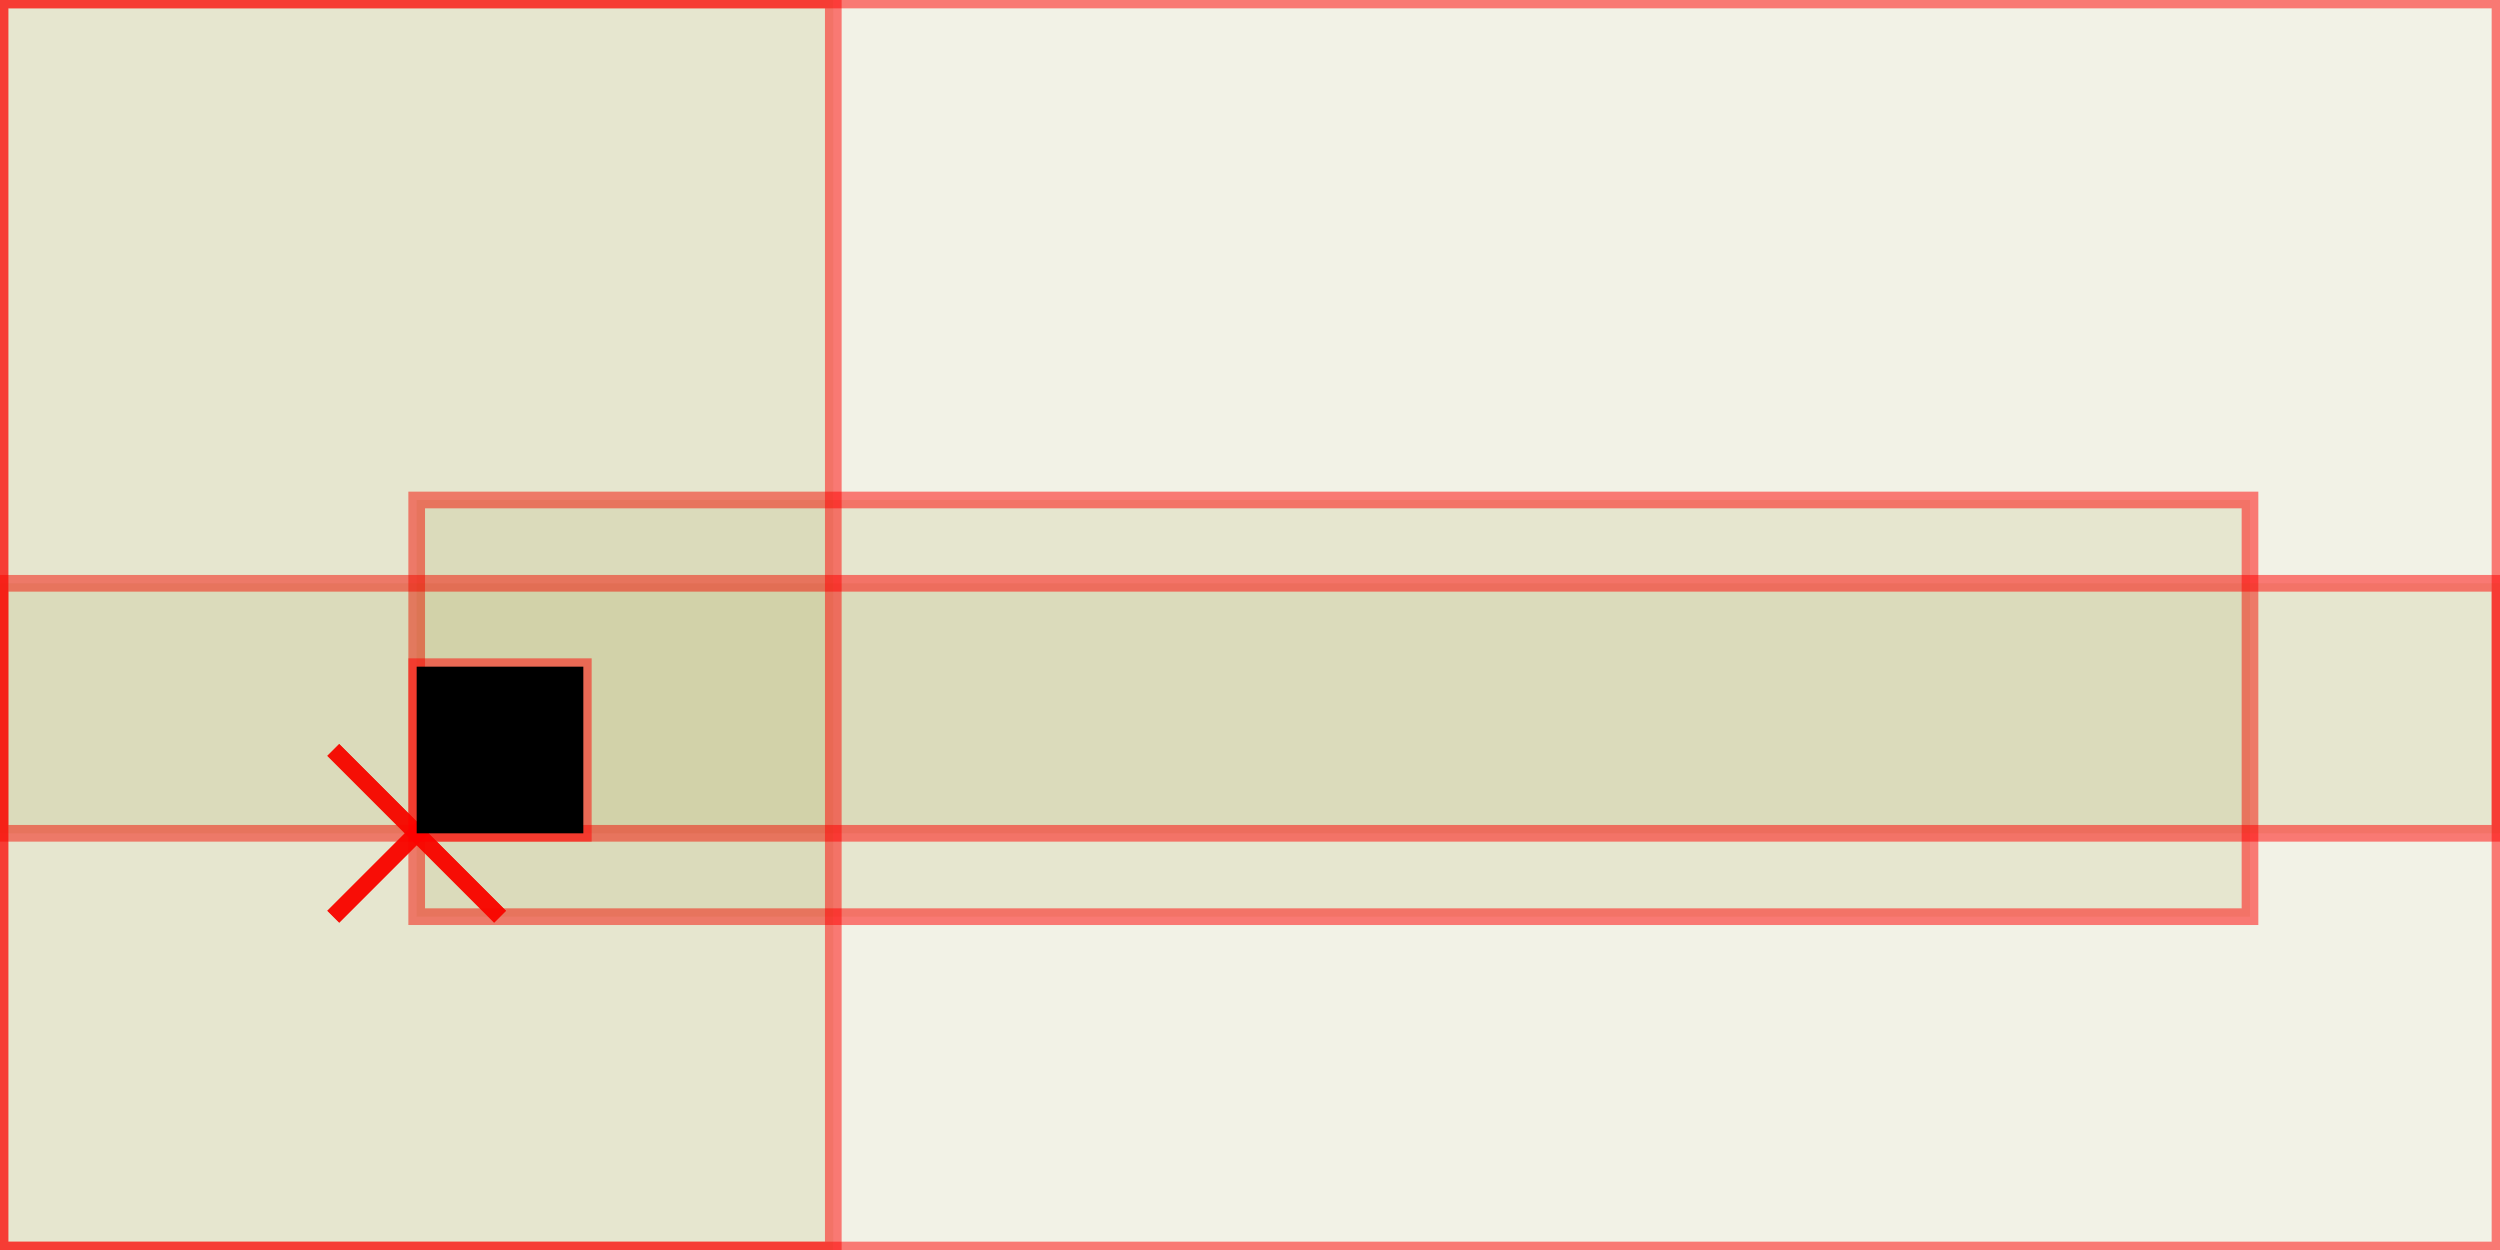
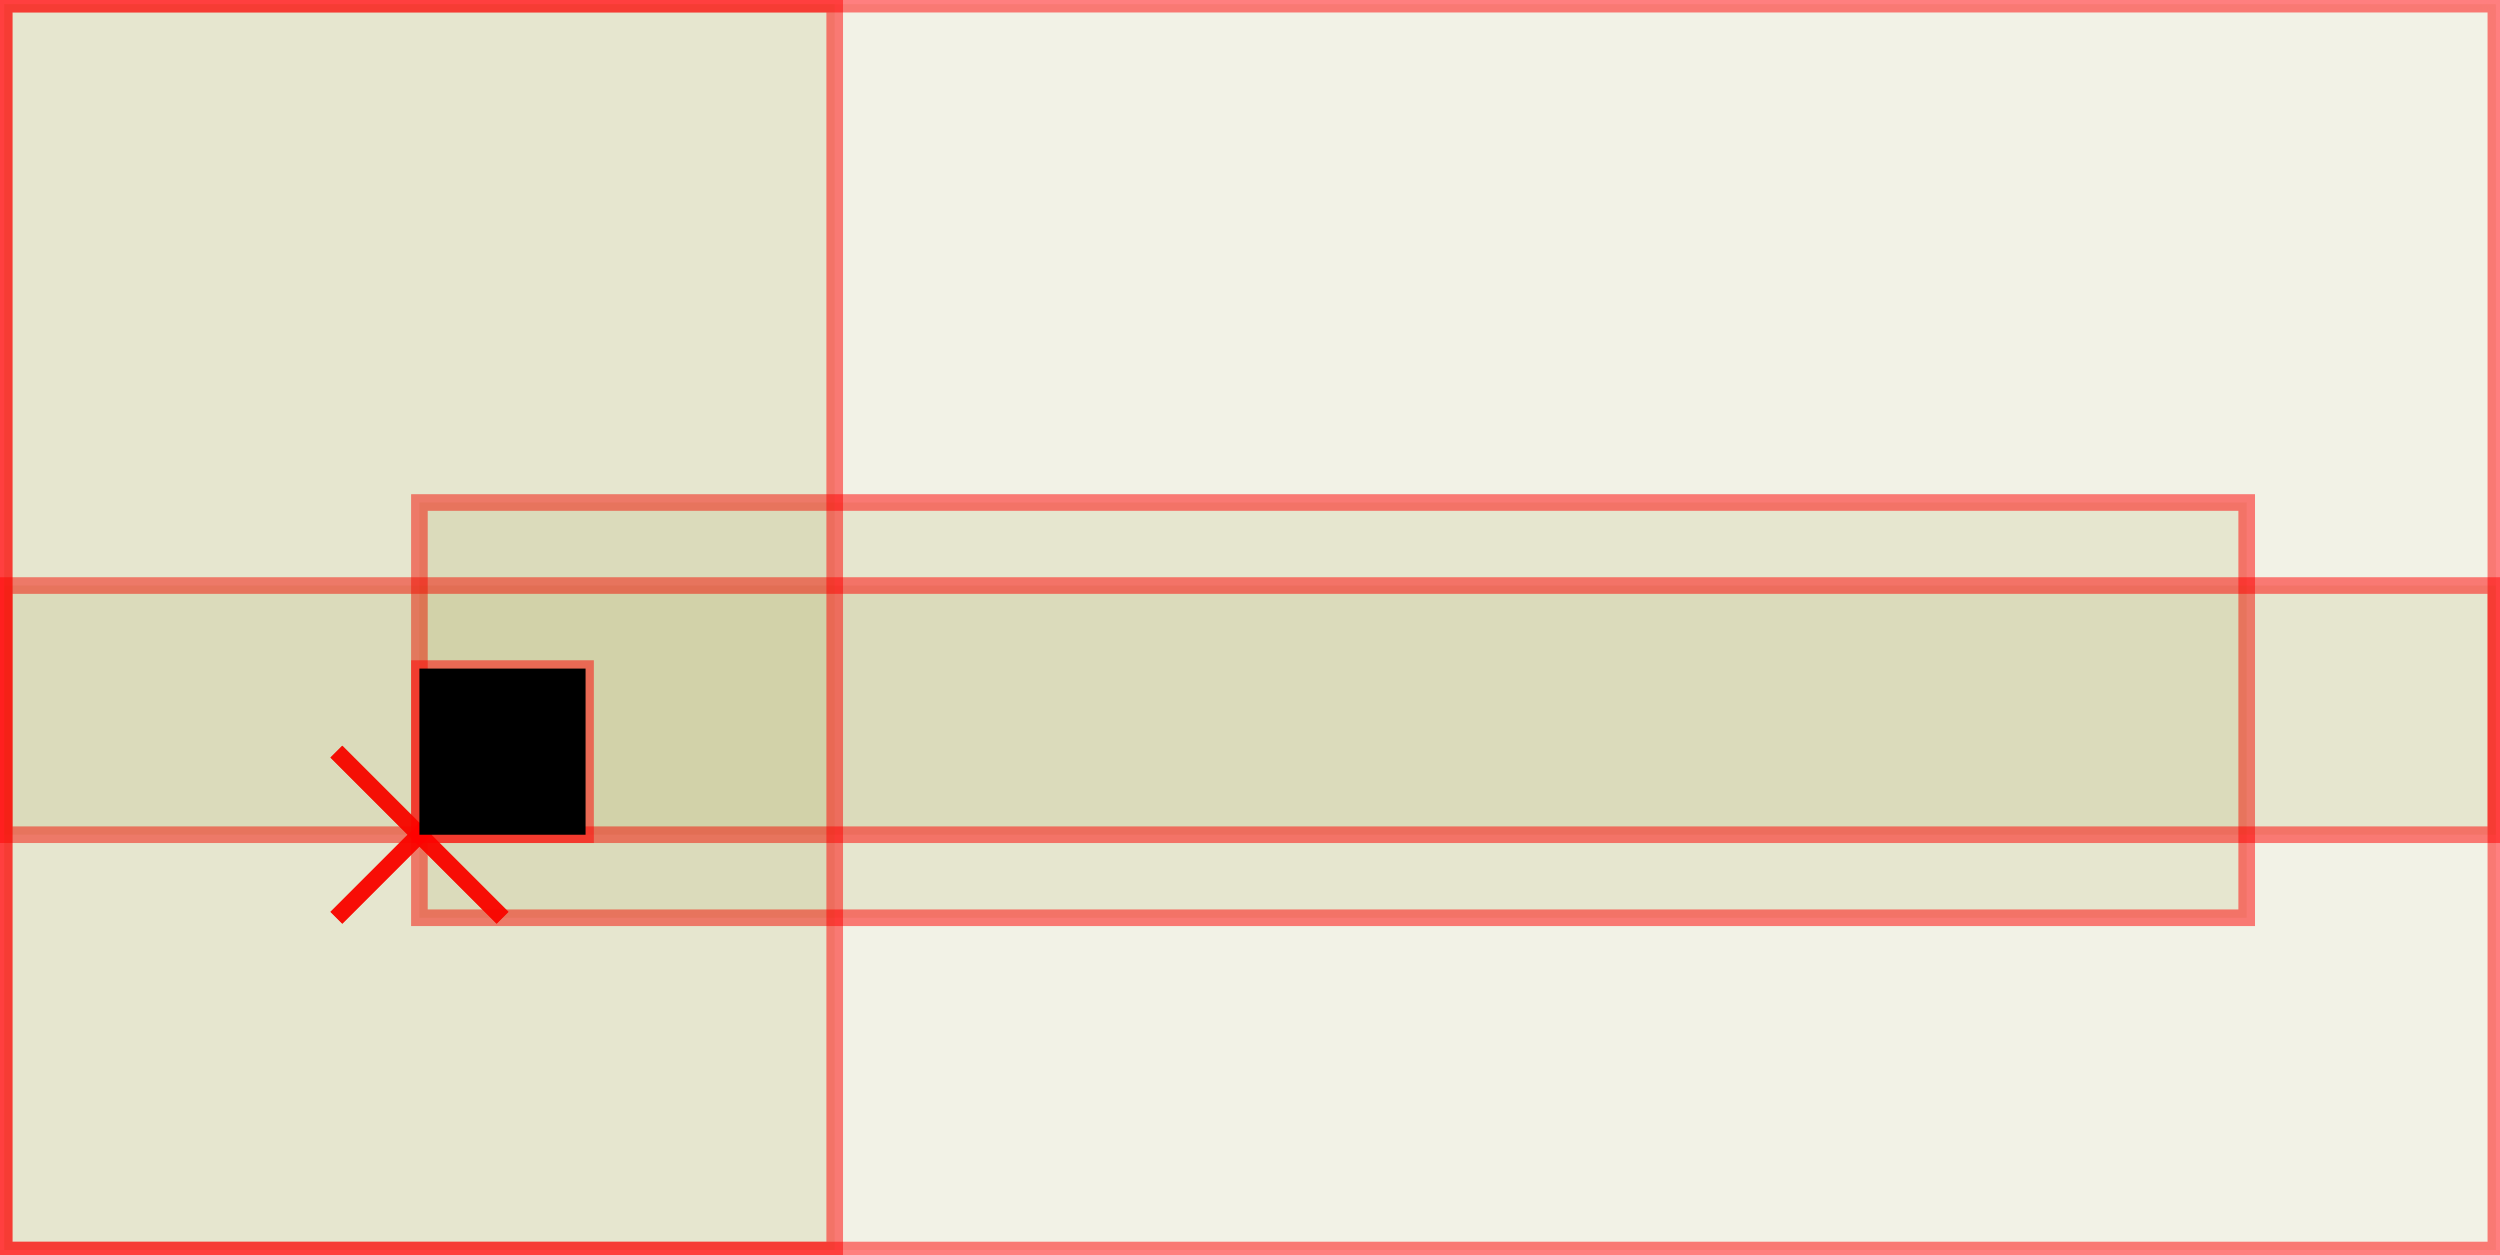
- <svg xmlns="http://www.w3.org/2000/svg" width="170.079pt" height="85.039pt" viewBox="0 0 170.079 85.039" version="1.1">
+ <svg xmlns="http://www.w3.org/2000/svg" width="170.646pt" height="85.606pt" viewBox="0 0 170.646 85.606" version="1.1">
  <g id="surface37">
-     <path style="fill:none;stroke-width:0.567;stroke-linecap:butt;stroke-linejoin:miter;stroke:rgb(100%,0%,0%);stroke-opacity:0.5;stroke-miterlimit:10;" d="M -2.835 2.835 L 2.835 -2.835 " transform="matrix(2,0,0,2,28.34646,56.69291)" />
-     <path style="fill:none;stroke-width:0.567;stroke-linecap:butt;stroke-linejoin:miter;stroke:rgb(100%,0%,0%);stroke-opacity:0.5;stroke-miterlimit:10;" d="M 2.835 2.835 L -2.835 -2.835 " transform="matrix(2,0,0,2,28.34646,56.69291)" />
-     <path style="fill-rule:nonzero;fill:rgb(50%,50%,0%);fill-opacity:0.1;stroke-width:0.567;stroke-linecap:butt;stroke-linejoin:miter;stroke:rgb(100%,0%,0%);stroke-opacity:0.5;stroke-miterlimit:10;" d="M -14.173 14.173 L 70.866 14.173 L 70.866 -28.346 L -14.173 -28.346 Z M -14.173 14.173 " transform="matrix(2,0,0,2,28.34646,56.69291)" />
-     <path style="fill:none;stroke-width:0.567;stroke-linecap:butt;stroke-linejoin:miter;stroke:rgb(100%,0%,0%);stroke-opacity:0.5;stroke-miterlimit:10;" d="M -2.835 2.835 L 2.835 -2.835 " transform="matrix(2,0,0,2,28.34646,56.69291)" />
-     <path style="fill:none;stroke-width:0.567;stroke-linecap:butt;stroke-linejoin:miter;stroke:rgb(100%,0%,0%);stroke-opacity:0.5;stroke-miterlimit:10;" d="M 2.835 2.835 L -2.835 -2.835 " transform="matrix(2,0,0,2,28.34646,56.69291)" />
-     <path style="fill-rule:nonzero;fill:rgb(50%,50%,0%);fill-opacity:0.1;stroke-width:0.567;stroke-linecap:butt;stroke-linejoin:miter;stroke:rgb(100%,0%,0%);stroke-opacity:0.5;stroke-miterlimit:10;" d="M 0.001 2.835 L 62.362 2.835 L 62.362 -11.339 L 0.001 -11.339 Z M 0.001 2.835 " transform="matrix(2,0,0,2,28.34646,56.69291)" />
-     <path style="fill:none;stroke-width:0.567;stroke-linecap:butt;stroke-linejoin:miter;stroke:rgb(100%,0%,0%);stroke-opacity:0.5;stroke-miterlimit:10;" d="M -2.835 2.835 L 2.835 -2.835 " transform="matrix(2,0,0,2,28.34646,56.69291)" />
-     <path style="fill:none;stroke-width:0.567;stroke-linecap:butt;stroke-linejoin:miter;stroke:rgb(100%,0%,0%);stroke-opacity:0.5;stroke-miterlimit:10;" d="M 2.835 2.835 L -2.835 -2.835 " transform="matrix(2,0,0,2,28.34646,56.69291)" />
-     <path style="fill-rule:nonzero;fill:rgb(50%,50%,0%);fill-opacity:0.1;stroke-width:0.567;stroke-linecap:butt;stroke-linejoin:miter;stroke:rgb(100%,0%,0%);stroke-opacity:0.5;stroke-miterlimit:10;" d="M -14.173 -0.001 L 70.866 -0.001 L 70.866 -8.505 L -14.173 -8.505 Z M -14.173 -0.001 " transform="matrix(2,0,0,2,28.34646,56.69291)" />
-     <path style="fill:none;stroke-width:0.567;stroke-linecap:butt;stroke-linejoin:miter;stroke:rgb(100%,0%,0%);stroke-opacity:0.5;stroke-miterlimit:10;" d="M -2.835 2.835 L 2.835 -2.835 " transform="matrix(2,0,0,2,28.34646,56.69291)" />
-     <path style="fill:none;stroke-width:0.567;stroke-linecap:butt;stroke-linejoin:miter;stroke:rgb(100%,0%,0%);stroke-opacity:0.5;stroke-miterlimit:10;" d="M 2.835 2.835 L -2.835 -2.835 " transform="matrix(2,0,0,2,28.34646,56.69291)" />
-     <path style="fill-rule:nonzero;fill:rgb(50%,50%,0%);fill-opacity:0.1;stroke-width:0.567;stroke-linecap:butt;stroke-linejoin:miter;stroke:rgb(100%,0%,0%);stroke-opacity:0.5;stroke-miterlimit:10;" d="M -14.173 14.173 L 14.172 14.173 L 14.172 -28.346 L -14.173 -28.346 Z M -14.173 14.173 " transform="matrix(2,0,0,2,28.34646,56.69291)" />
-     <path style="fill:none;stroke-width:0.567;stroke-linecap:butt;stroke-linejoin:miter;stroke:rgb(100%,0%,0%);stroke-opacity:0.5;stroke-miterlimit:10;" d="M -2.835 2.835 L 2.835 -2.835 " transform="matrix(2,0,0,2,28.34646,56.69291)" />
-     <path style="fill:none;stroke-width:0.567;stroke-linecap:butt;stroke-linejoin:miter;stroke:rgb(100%,0%,0%);stroke-opacity:0.5;stroke-miterlimit:10;" d="M 2.835 2.835 L -2.835 -2.835 " transform="matrix(2,0,0,2,28.34646,56.69291)" />
-     <path style="fill-rule:nonzero;fill:rgb(50%,50%,0%);fill-opacity:0.1;stroke-width:0.567;stroke-linecap:butt;stroke-linejoin:miter;stroke:rgb(100%,0%,0%);stroke-opacity:0.5;stroke-miterlimit:10;" d="M 0.001 -0.001 L 5.669 -0.001 L 5.669 -5.669 L 0.001 -5.669 Z M 0.001 -0.001 " transform="matrix(2,0,0,2,28.34646,56.69291)" />
-     <path style=" stroke:none;fill-rule:nonzero;fill:rgb(0%,0%,0%);fill-opacity:1;" d="M 28.348 56.691 L 39.684 56.691 L 39.684 45.355 L 28.348 45.355 Z M 28.348 56.691 " />
+     <path style="fill:none;stroke-width:0.567;stroke-linecap:butt;stroke-linejoin:miter;stroke:rgb(100%,0%,0%);stroke-opacity:0.5;stroke-miterlimit:10;" d="M -2.834 2.834 L 2.835 -2.834 " transform="matrix(2,0,0,2,28.62992,56.97638)" />
+     <path style="fill:none;stroke-width:0.567;stroke-linecap:butt;stroke-linejoin:miter;stroke:rgb(100%,0%,0%);stroke-opacity:0.5;stroke-miterlimit:10;" d="M 2.835 2.834 L -2.834 -2.834 " transform="matrix(2,0,0,2,28.62992,56.97638)" />
+     <path style="fill-rule:nonzero;fill:rgb(50%,50%,0%);fill-opacity:0.1;stroke-width:0.567;stroke-linecap:butt;stroke-linejoin:miter;stroke:rgb(100%,0%,0%);stroke-opacity:0.5;stroke-miterlimit:10;" d="M -14.172 14.174 L 70.867 14.174 L 70.867 -28.346 L -14.172 -28.346 Z M -14.172 14.174 " transform="matrix(2,0,0,2,28.62992,56.97638)" />
+     <path style="fill:none;stroke-width:0.567;stroke-linecap:butt;stroke-linejoin:miter;stroke:rgb(100%,0%,0%);stroke-opacity:0.5;stroke-miterlimit:10;" d="M -2.834 2.834 L 2.835 -2.834 " transform="matrix(2,0,0,2,28.62992,56.97638)" />
+     <path style="fill:none;stroke-width:0.567;stroke-linecap:butt;stroke-linejoin:miter;stroke:rgb(100%,0%,0%);stroke-opacity:0.5;stroke-miterlimit:10;" d="M 2.835 2.834 L -2.834 -2.834 " transform="matrix(2,0,0,2,28.62992,56.97638)" />
+     <path style="fill-rule:nonzero;fill:rgb(50%,50%,0%);fill-opacity:0.1;stroke-width:0.567;stroke-linecap:butt;stroke-linejoin:miter;stroke:rgb(100%,0%,0%);stroke-opacity:0.5;stroke-miterlimit:10;" d="M -0.001 2.834 L 62.363 2.834 L 62.363 -11.338 L -0.001 -11.338 Z M -0.001 2.834 " transform="matrix(2,0,0,2,28.62992,56.97638)" />
+     <path style="fill:none;stroke-width:0.567;stroke-linecap:butt;stroke-linejoin:miter;stroke:rgb(100%,0%,0%);stroke-opacity:0.5;stroke-miterlimit:10;" d="M -2.834 2.834 L 2.835 -2.834 " transform="matrix(2,0,0,2,28.62992,56.97638)" />
+     <path style="fill:none;stroke-width:0.567;stroke-linecap:butt;stroke-linejoin:miter;stroke:rgb(100%,0%,0%);stroke-opacity:0.5;stroke-miterlimit:10;" d="M 2.835 2.834 L -2.834 -2.834 " transform="matrix(2,0,0,2,28.62992,56.97638)" />
+     <path style="fill-rule:nonzero;fill:rgb(50%,50%,0%);fill-opacity:0.1;stroke-width:0.567;stroke-linecap:butt;stroke-linejoin:miter;stroke:rgb(100%,0%,0%);stroke-opacity:0.5;stroke-miterlimit:10;" d="M -14.172 0 L 70.867 0 L 70.867 -8.504 L -14.172 -8.504 Z M -14.172 0 " transform="matrix(2,0,0,2,28.62992,56.97638)" />
+     <path style="fill:none;stroke-width:0.567;stroke-linecap:butt;stroke-linejoin:miter;stroke:rgb(100%,0%,0%);stroke-opacity:0.5;stroke-miterlimit:10;" d="M -2.834 2.834 L 2.835 -2.834 " transform="matrix(2,0,0,2,28.62992,56.97638)" />
+     <path style="fill:none;stroke-width:0.567;stroke-linecap:butt;stroke-linejoin:miter;stroke:rgb(100%,0%,0%);stroke-opacity:0.5;stroke-miterlimit:10;" d="M 2.835 2.834 L -2.834 -2.834 " transform="matrix(2,0,0,2,28.62992,56.97638)" />
+     <path style="fill-rule:nonzero;fill:rgb(50%,50%,0%);fill-opacity:0.1;stroke-width:0.567;stroke-linecap:butt;stroke-linejoin:miter;stroke:rgb(100%,0%,0%);stroke-opacity:0.5;stroke-miterlimit:10;" d="M -14.172 14.174 L 14.173 14.174 L 14.173 -28.346 L -14.172 -28.346 Z M -14.172 14.174 " transform="matrix(2,0,0,2,28.62992,56.97638)" />
+     <path style="fill:none;stroke-width:0.567;stroke-linecap:butt;stroke-linejoin:miter;stroke:rgb(100%,0%,0%);stroke-opacity:0.5;stroke-miterlimit:10;" d="M -2.834 2.834 L 2.835 -2.834 " transform="matrix(2,0,0,2,28.62992,56.97638)" />
+     <path style="fill:none;stroke-width:0.567;stroke-linecap:butt;stroke-linejoin:miter;stroke:rgb(100%,0%,0%);stroke-opacity:0.5;stroke-miterlimit:10;" d="M 2.835 2.834 L -2.834 -2.834 " transform="matrix(2,0,0,2,28.62992,56.97638)" />
+     <path style="fill-rule:nonzero;fill:rgb(50%,50%,0%);fill-opacity:0.1;stroke-width:0.567;stroke-linecap:butt;stroke-linejoin:miter;stroke:rgb(100%,0%,0%);stroke-opacity:0.5;stroke-miterlimit:10;" d="M -0.001 0 L 5.669 0 L 5.669 -5.67 L -0.001 -5.67 Z M -0.001 0 " transform="matrix(2,0,0,2,28.62992,56.97638)" />
+     <path style=" stroke:none;fill-rule:nonzero;fill:rgb(0%,0%,0%);fill-opacity:1;" d="M 28.629 56.977 L 39.969 56.977 L 39.969 45.637 L 28.629 45.637 Z M 28.629 56.977 " />
  </g>
</svg>
